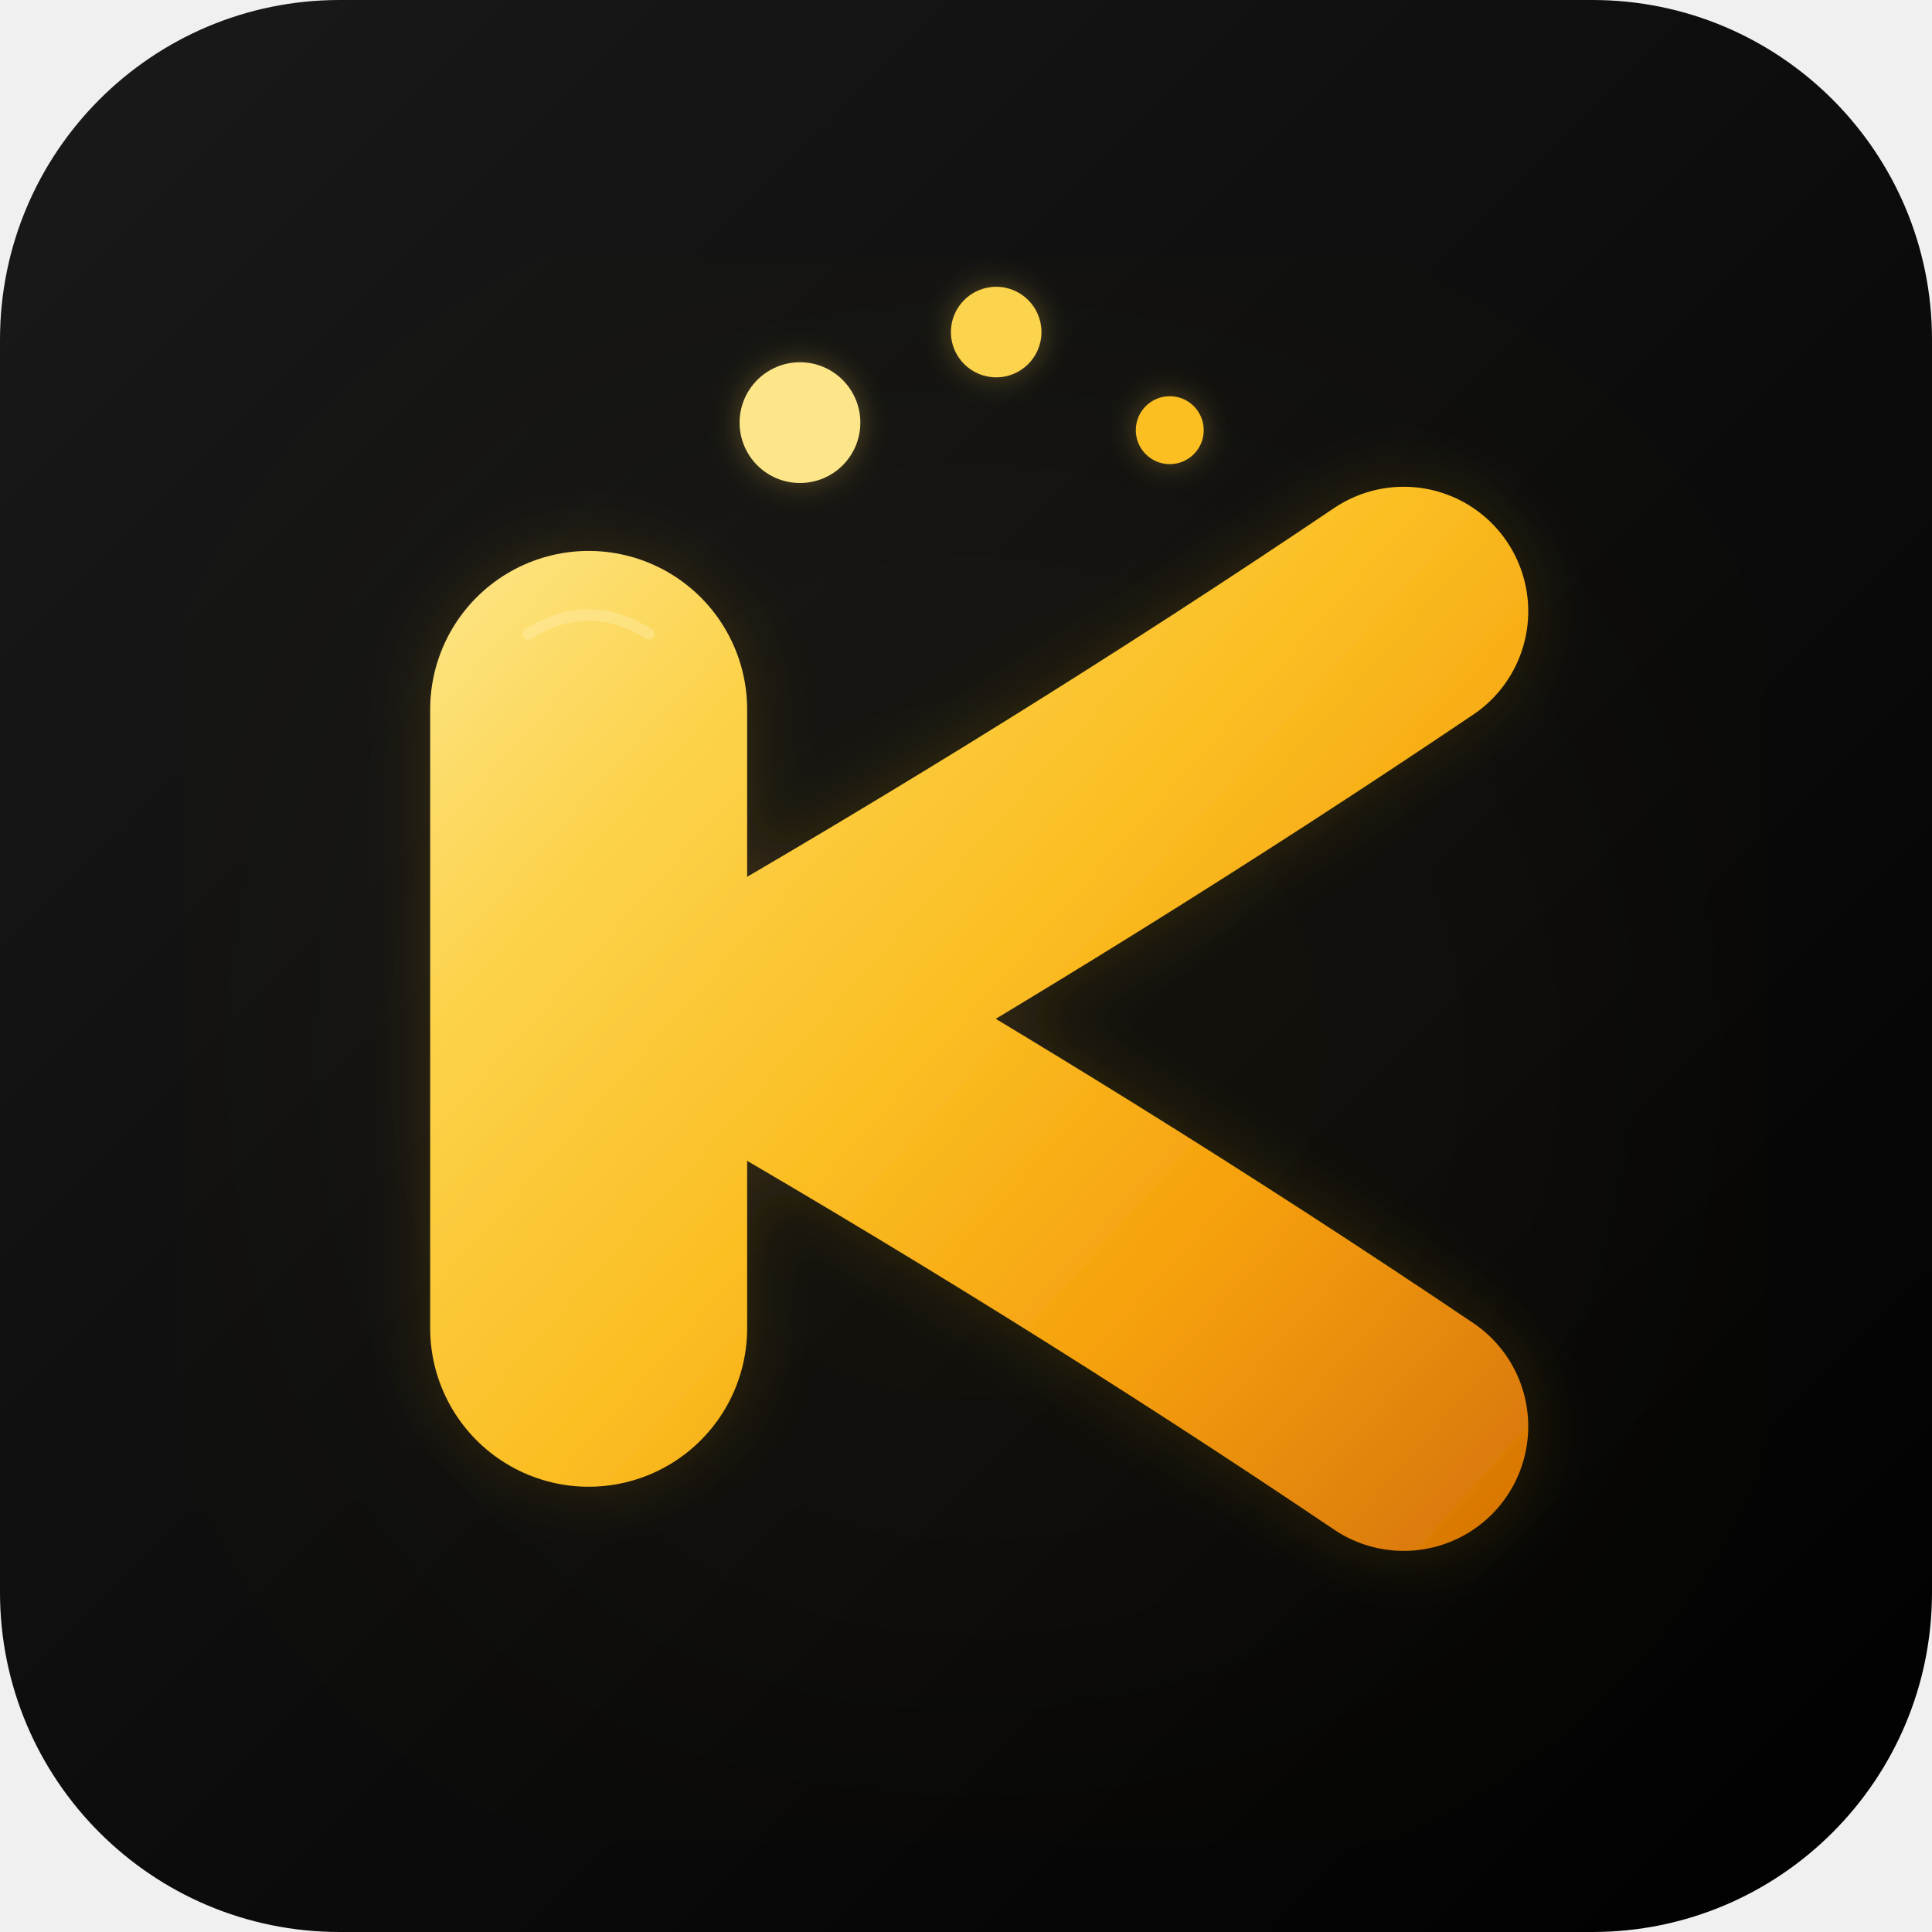
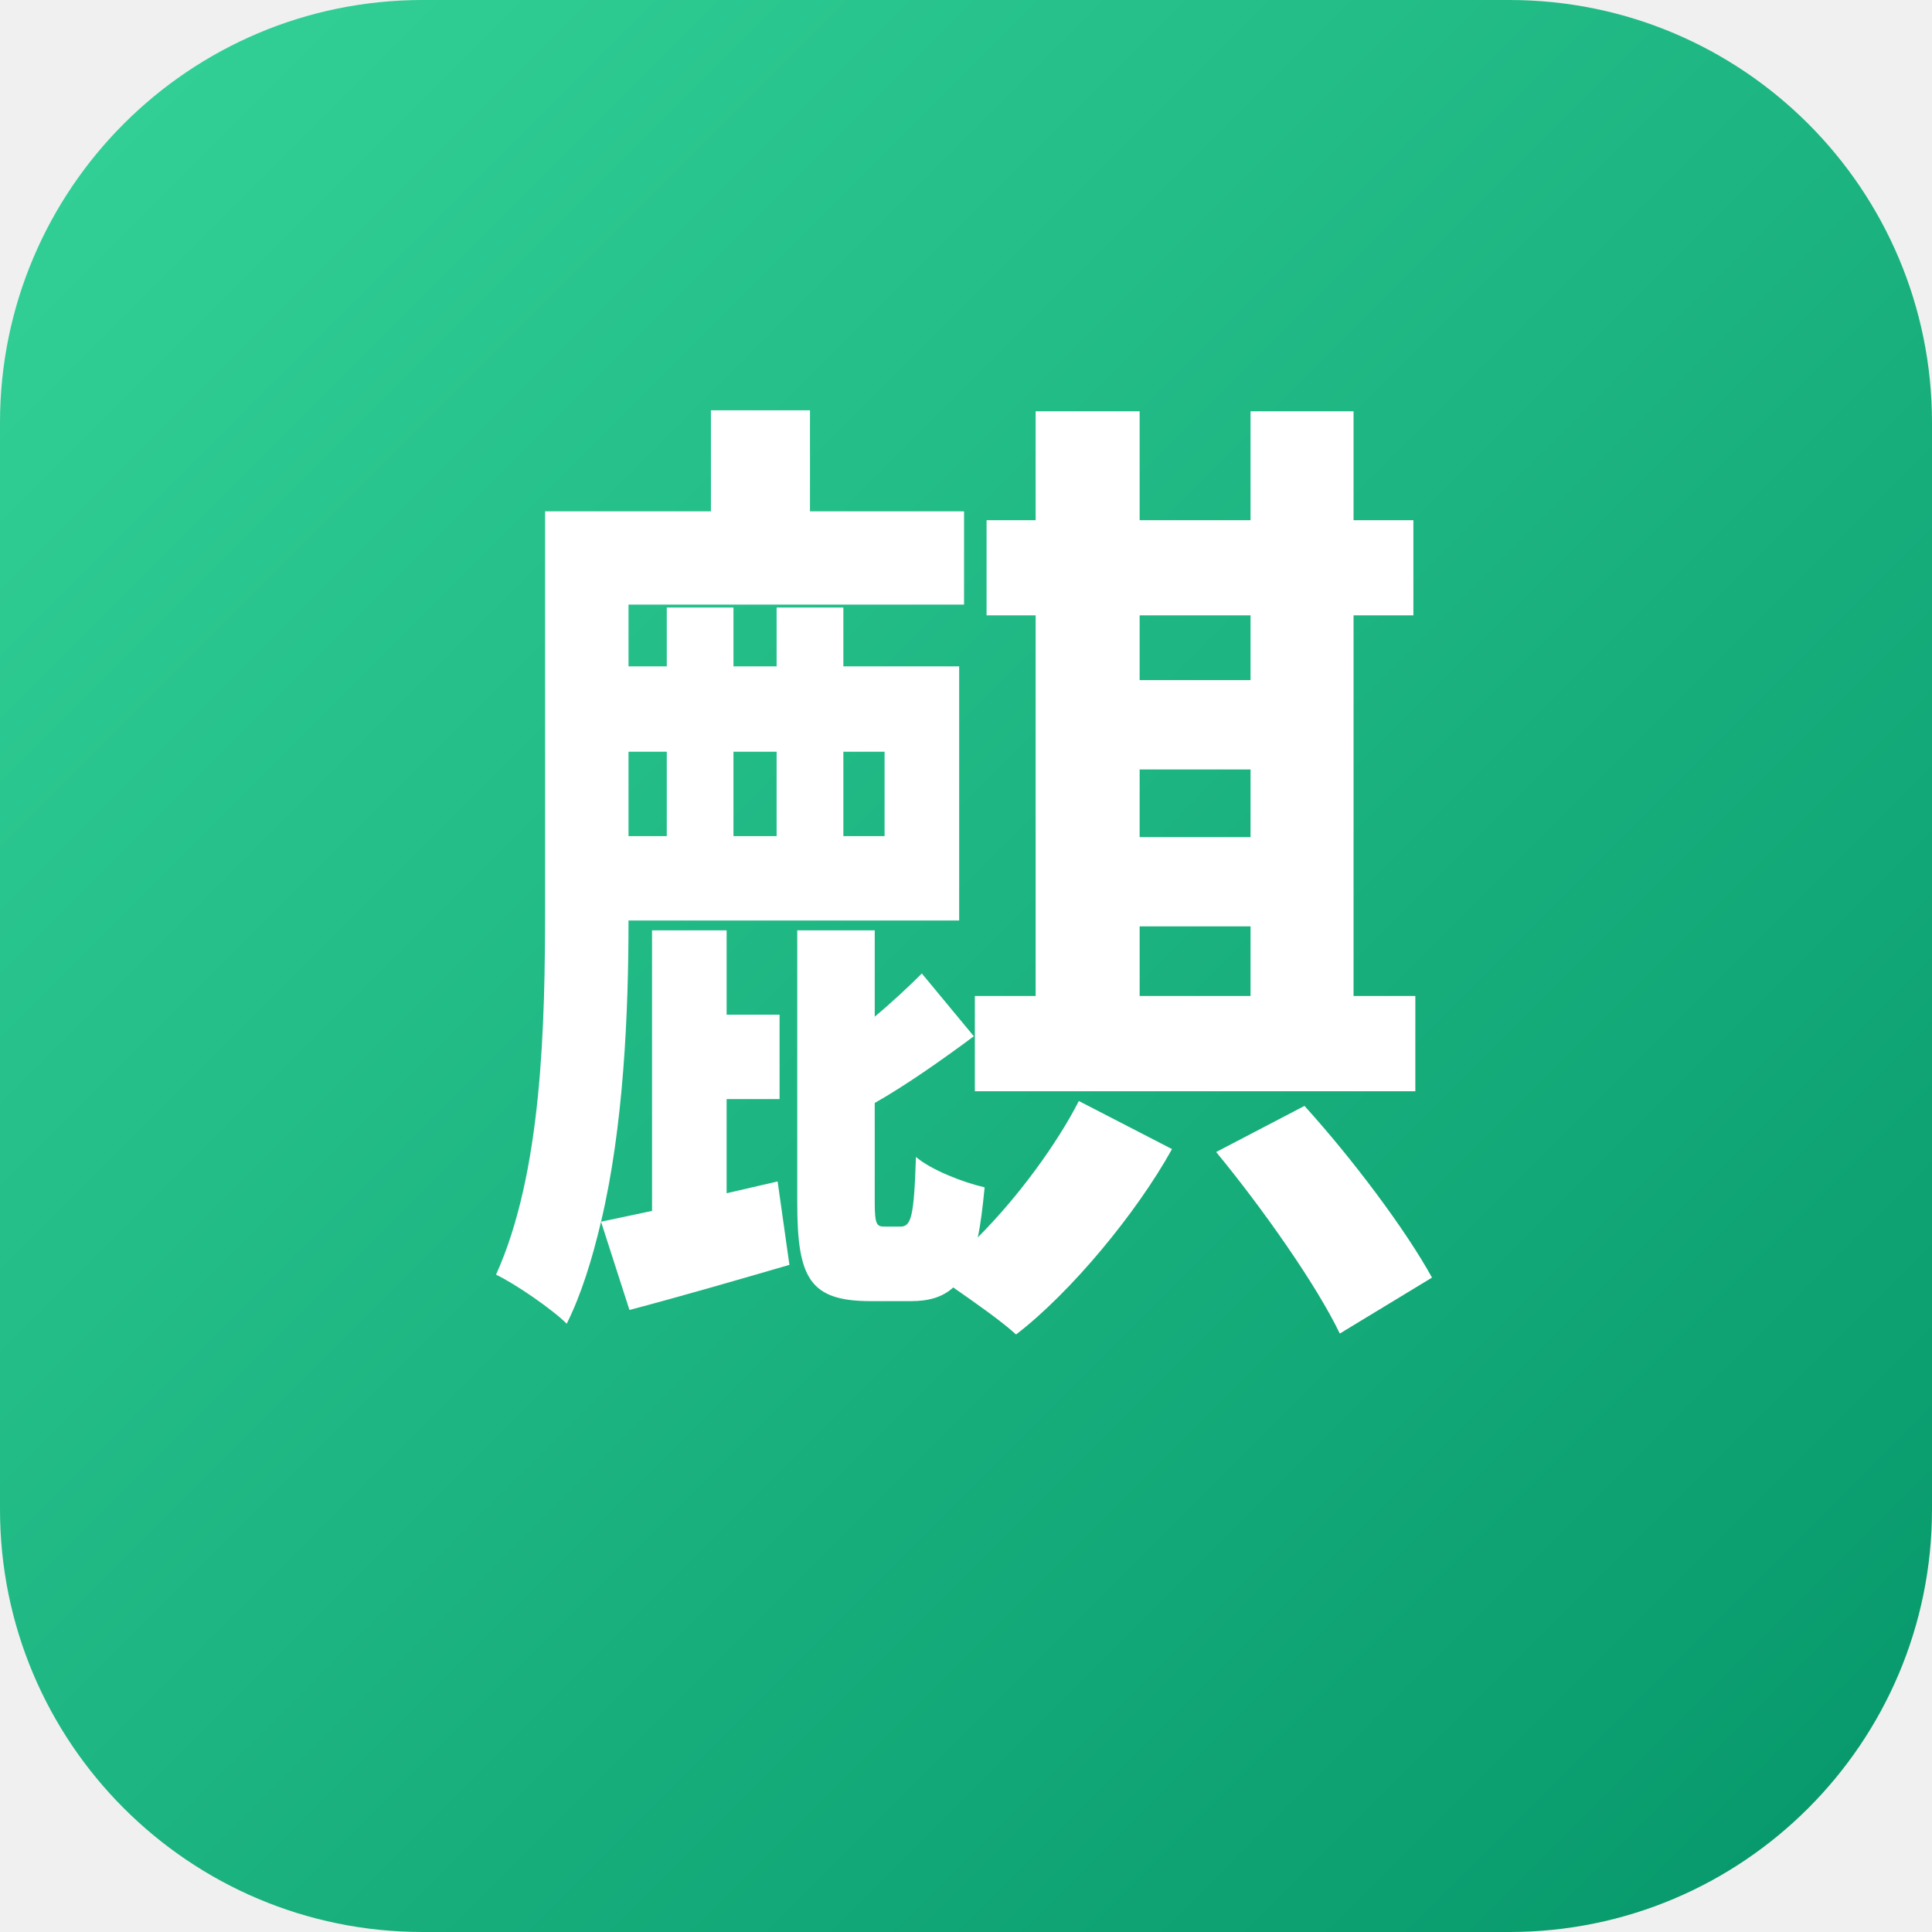
<svg xmlns="http://www.w3.org/2000/svg" width="512" height="512" viewBox="0 0 512 512">
  <defs>
    <linearGradient id="bgGrad" x1="0%" y1="0%" x2="100%" y2="100%">
-       <stop offset="0%" stop-color="#1A1A1A" />
-       <stop offset="100%" stop-color="#000000" />
+       <stop offset="0%" stop-color="#34d399" />
+       <stop offset="100%" stop-color="#059669" />
    </linearGradient>
-     <linearGradient id="goldGrad" x1="115" y1="140" x2="402" y2="396" gradientUnits="userSpaceOnUse">
-       <stop offset="0%" stop-color="#FDE68A" />
-       <stop offset="22%" stop-color="#FCD34D" />
-       <stop offset="48%" stop-color="#FBBF24" />
-       <stop offset="74%" stop-color="#F59E0B" />
-       <stop offset="100%" stop-color="#D97706" />
-     </linearGradient>
-     <filter id="kGlow" x="-30%" y="-30%" width="160%" height="160%">
-       <feDropShadow dx="0" dy="0" stdDeviation="9" flood-color="#FBBF24" flood-opacity="0.14" />
-     </filter>
-     <filter id="dotGlow" x="-150%" y="-150%" width="400%" height="400%">
-       <feDropShadow dx="0" dy="0" stdDeviation="4" flood-color="#FCD34D" flood-opacity="0.28" />
-     </filter>
-     <filter id="bgBlur">
-       <feGaussianBlur stdDeviation="78" />
-     </filter>
  </defs>
-   <rect width="512" height="512" rx="90" ry="90" fill="url(#bgGrad)" />
-   <circle cx="258" cy="278" r="175" fill="#FBBF24" opacity="0.035" filter="url(#bgBlur)" />
-   <g filter="url(#kGlow)" stroke="url(#goldGrad)" stroke-linecap="round" fill="none">
-     <line x1="156" y1="188" x2="156" y2="352" stroke-width="84" />
-     <path d="M 192 274 Q 286 220, 372 162" stroke-width="66" />
-     <path d="M 192 266 Q 286 320, 372 378" stroke-width="66" />
-   </g>
-   <path d="M 140 168 Q 156 158, 172 168" stroke="#FEF3C7" stroke-opacity="0.3" stroke-width="3" stroke-linecap="round" fill="none" />
-   <g filter="url(#dotGlow)">
-     <circle cx="212" cy="112" r="16" fill="#FDE68A" />
-     <circle cx="264" cy="88" r="12" fill="#FCD34D" />
-     <circle cx="310" cy="114" r="9" fill="#FBBF24" />
-   </g>
+   <rect width="512" height="512" rx="112" fill="url(#bgGrad)" />
+   <text x="256" y="330" font-family="-apple-system, 'PingFang SC', sans-serif" font-size="260" font-weight="700" text-anchor="middle" fill="#ffffff">麒</text>
</svg>
